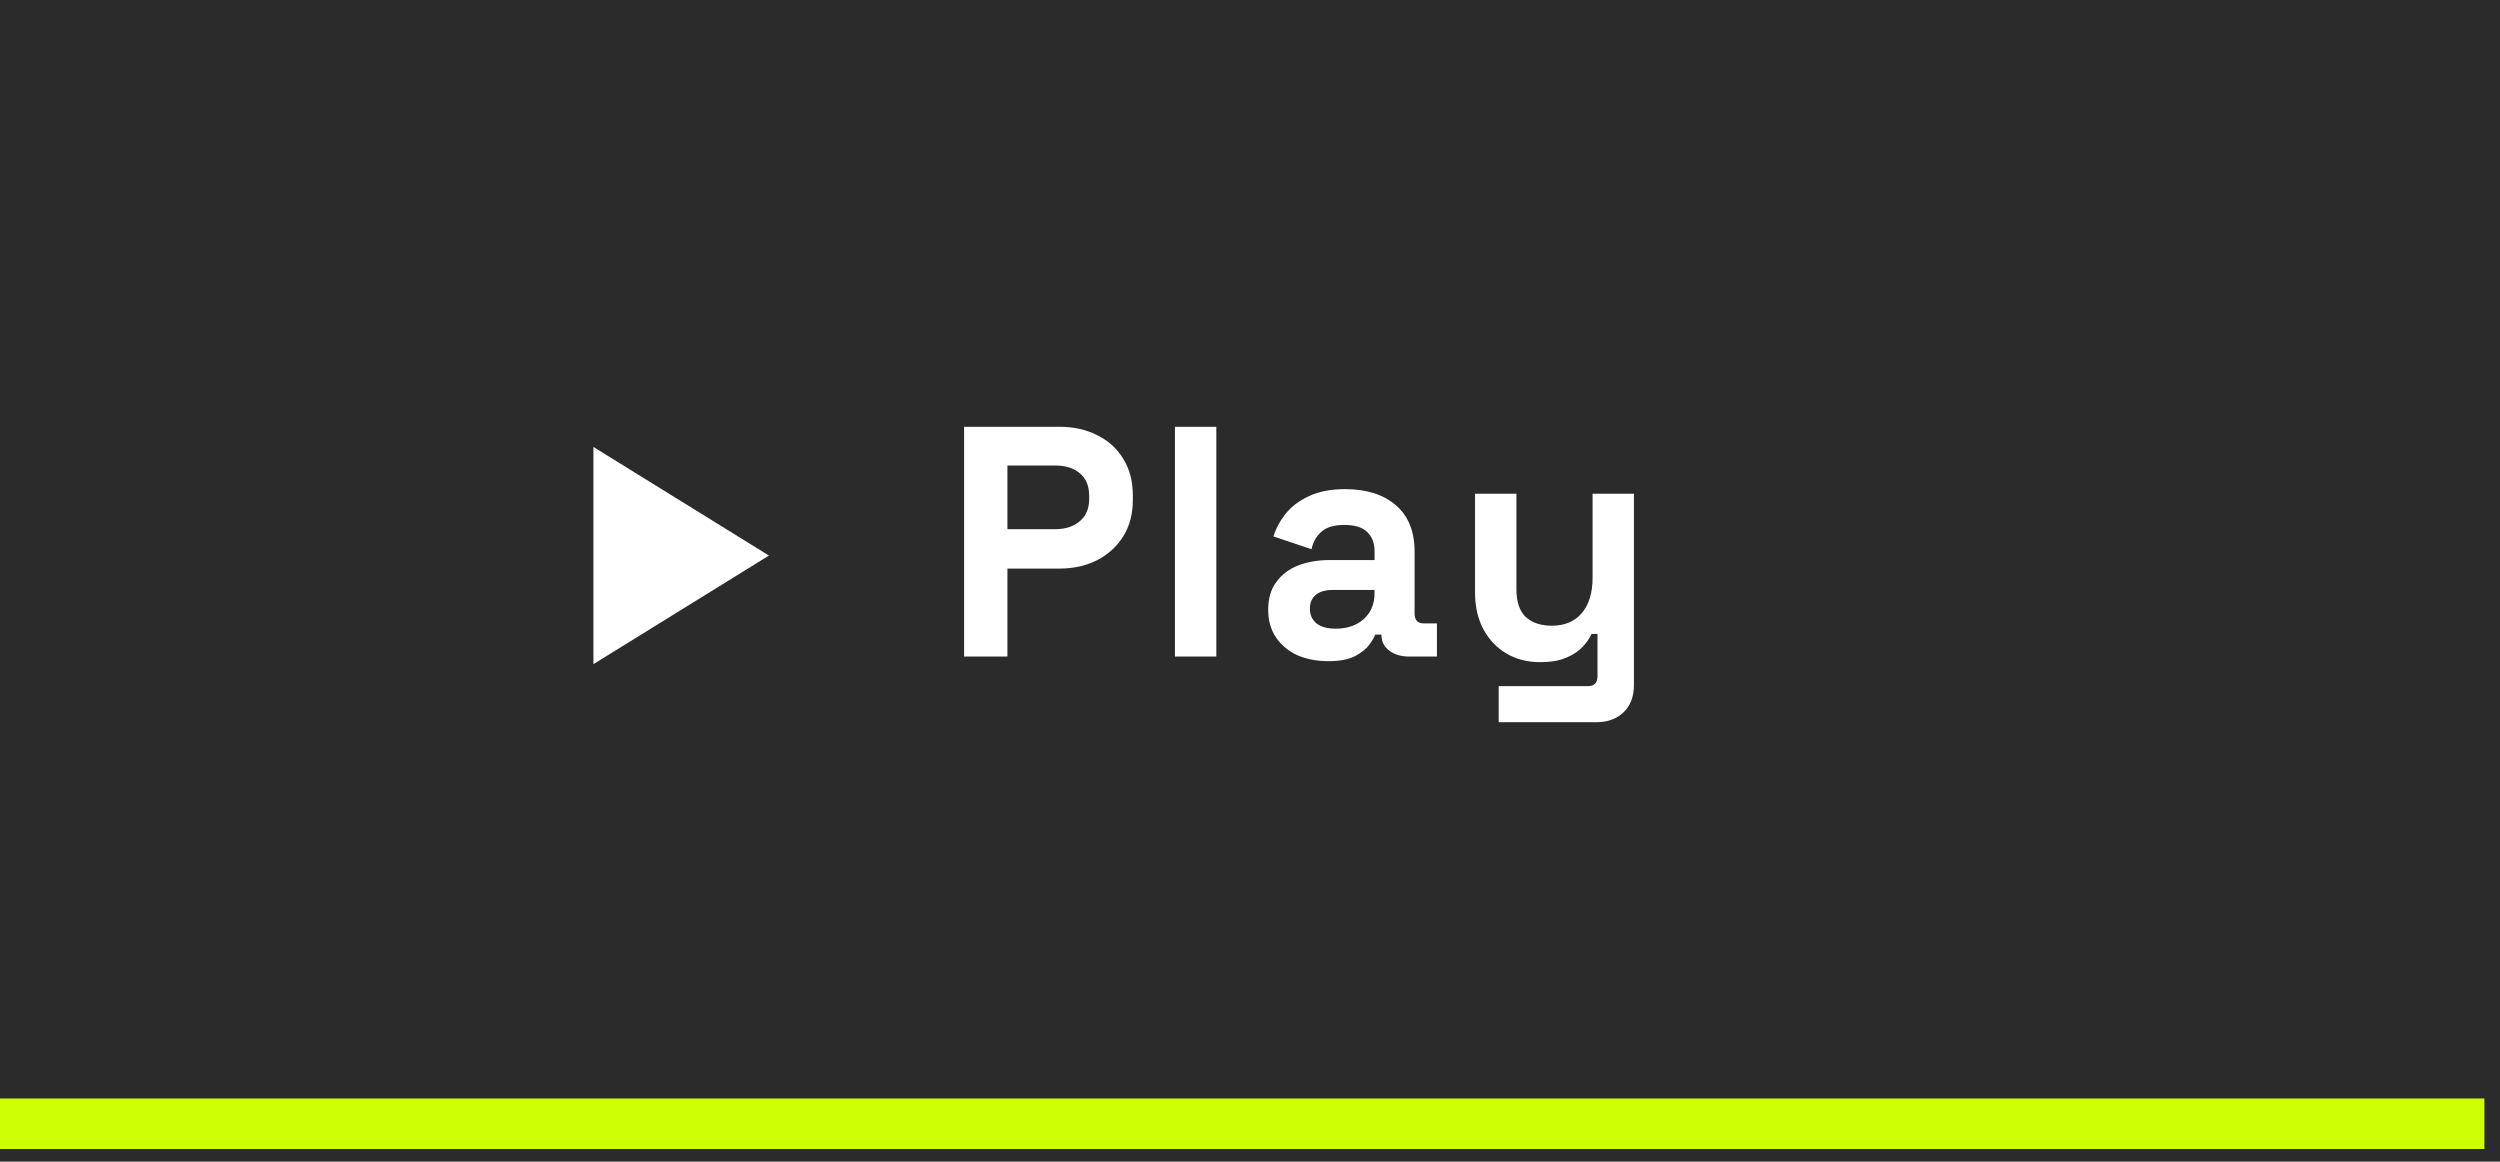
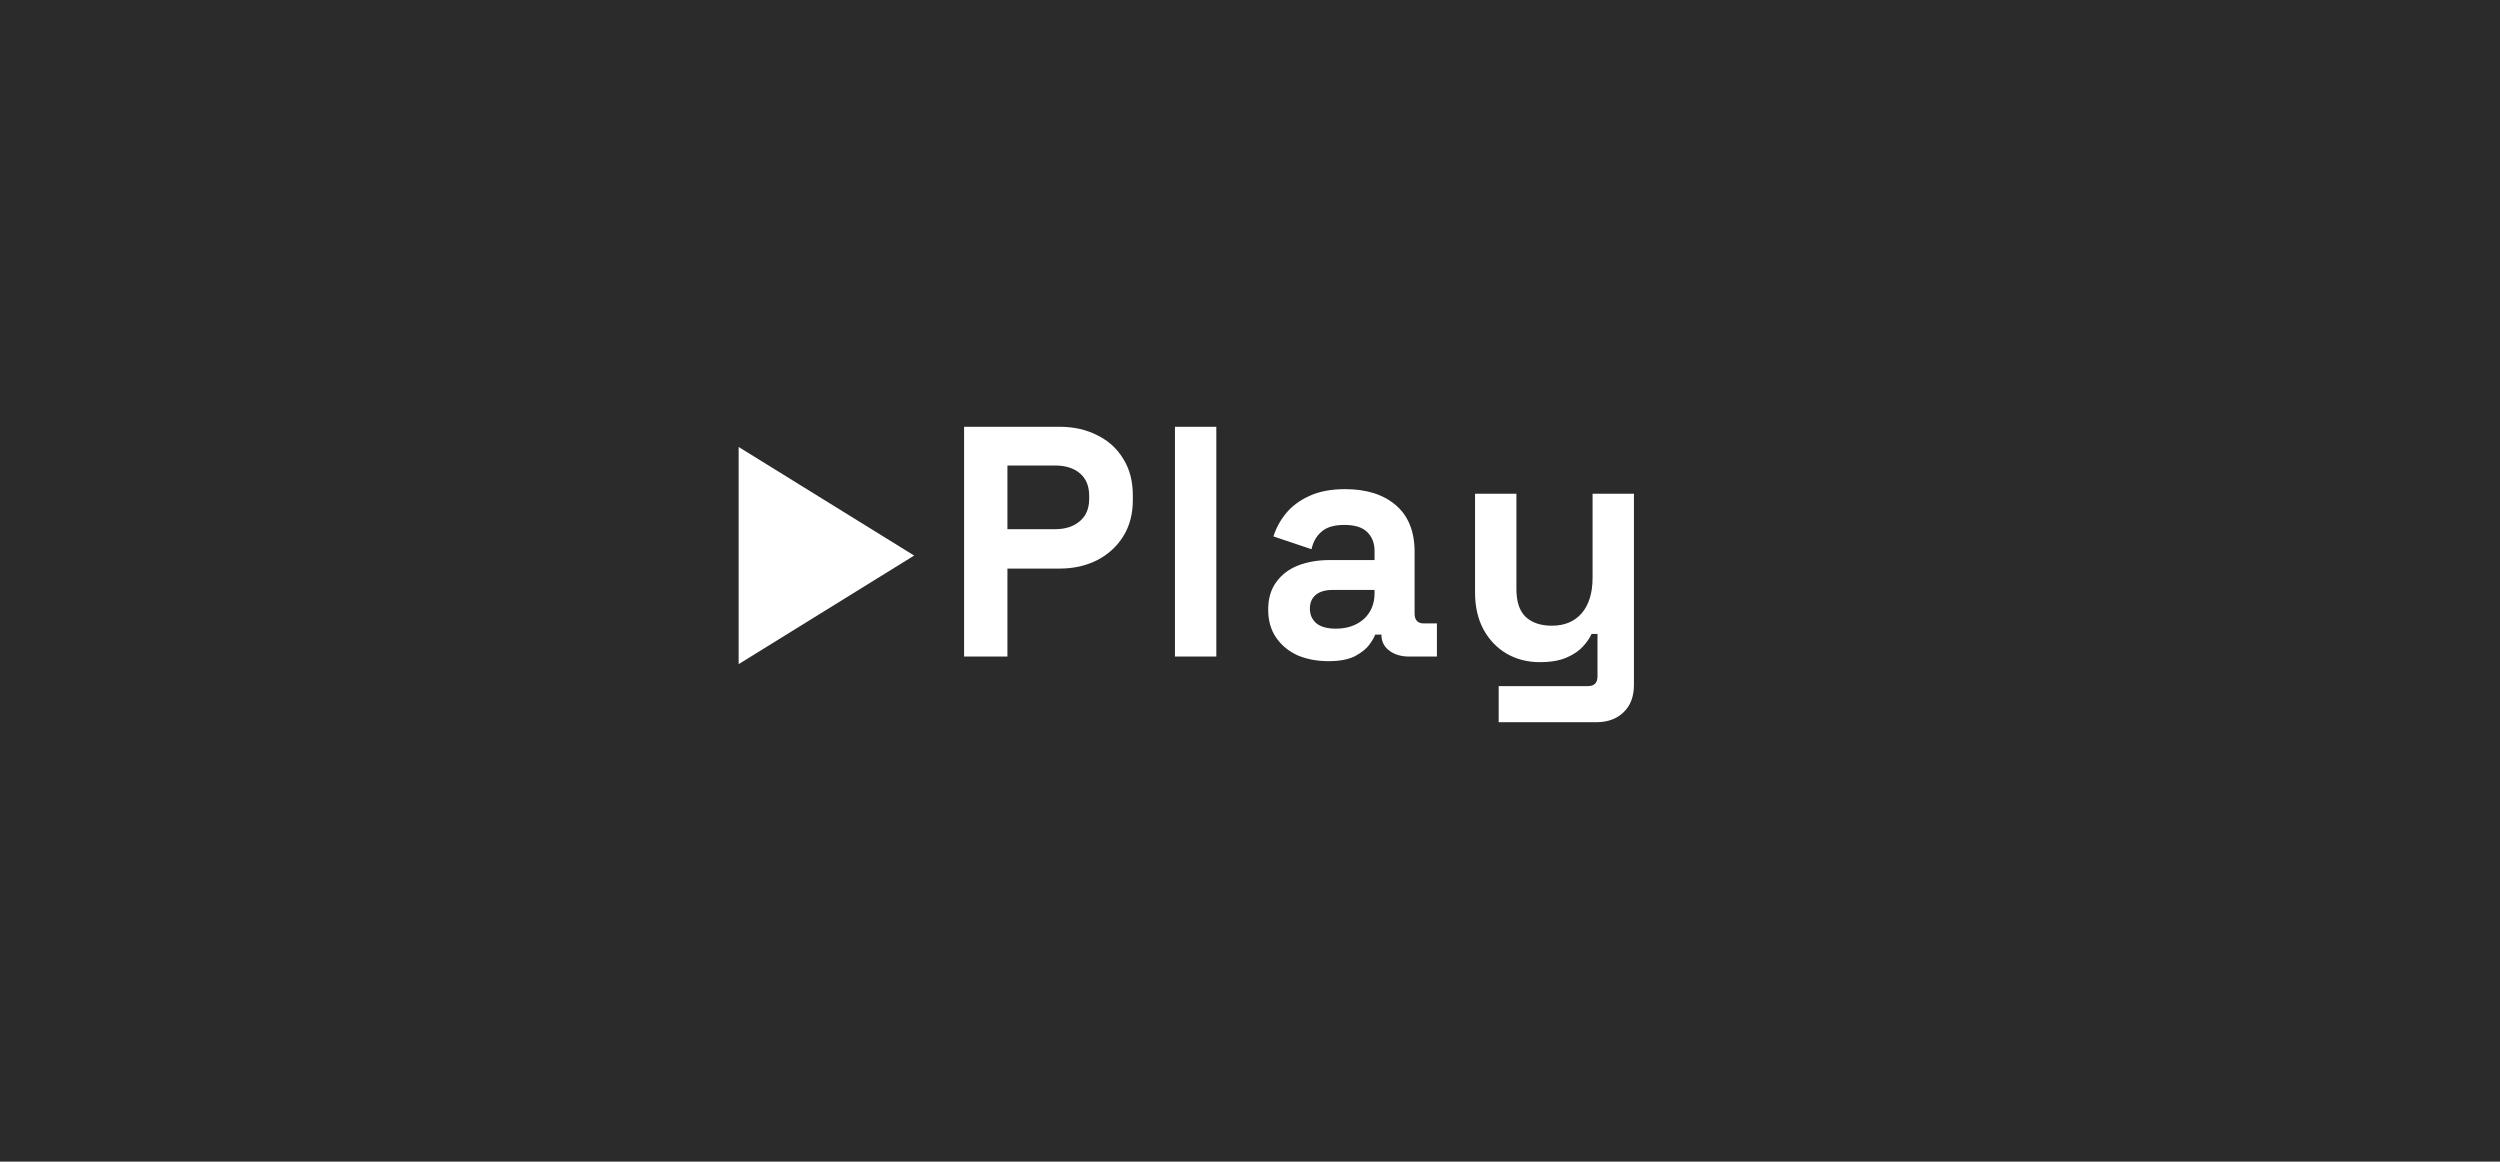
<svg xmlns="http://www.w3.org/2000/svg" width="99" height="46" viewBox="0 0 99 46" fill="none">
  <rect width="99" height="46" fill="#2B2B2B" />
-   <mask id="play-tab-bottom-bar" fill="#FFFFFF">
-     <path d="M0 0H98.391V45.5H0V0Z" />
-   </mask>
-   <path d="M98.391 45.5V43.5H0V45.5V47.5H98.391V45.5Z" fill="#CFFF04" mask="url(#play-tab-bottom-bar)" />
-   <path d="M23.5 17.7V26.3L30.45 22L23.5 17.7Z" fill="#FFFFFF" />
+   <path d="M29.25 17.7V26.3L36.2 22L29.25 17.7Z" fill="#FFFFFF" />
  <path d="M38.178 26V16.9H41.948C42.52 16.9 43.023 17.013 43.456 17.238C43.898 17.455 44.24 17.767 44.483 18.174C44.734 18.573 44.86 19.054 44.86 19.617V19.799C44.86 20.362 44.73 20.848 44.47 21.255C44.219 21.654 43.872 21.966 43.43 22.191C42.997 22.408 42.503 22.516 41.948 22.516H39.894V26H38.178ZM39.894 20.956H41.779C42.186 20.956 42.511 20.852 42.754 20.644C43.005 20.436 43.131 20.141 43.131 19.76V19.63C43.131 19.249 43.01 18.954 42.767 18.746C42.524 18.538 42.195 18.434 41.779 18.434H39.894V20.956ZM46.528 26V16.9H48.166V26H46.528ZM52.612 26.182C52.153 26.182 51.741 26.104 51.377 25.948C51.022 25.783 50.74 25.549 50.532 25.246C50.324 24.943 50.22 24.574 50.22 24.141C50.22 23.708 50.324 23.348 50.532 23.062C50.74 22.767 51.026 22.546 51.39 22.399C51.763 22.252 52.187 22.178 52.664 22.178H54.432V21.814C54.432 21.511 54.337 21.264 54.146 21.073C53.955 20.882 53.652 20.787 53.236 20.787C52.829 20.787 52.525 20.878 52.326 21.06C52.127 21.233 51.997 21.463 51.936 21.749L50.428 21.242C50.532 20.913 50.697 20.609 50.922 20.332C51.156 20.046 51.464 19.816 51.845 19.643C52.235 19.461 52.707 19.37 53.262 19.37C54.111 19.37 54.783 19.582 55.277 20.007C55.771 20.432 56.018 21.047 56.018 21.853V24.297C56.018 24.557 56.139 24.687 56.382 24.687H56.902V26H55.81C55.489 26 55.225 25.922 55.017 25.766C54.809 25.61 54.705 25.402 54.705 25.142V25.129H54.458C54.423 25.233 54.345 25.367 54.224 25.532C54.103 25.697 53.912 25.848 53.652 25.987C53.392 26.117 53.045 26.182 52.612 26.182ZM52.898 24.895C53.349 24.895 53.717 24.769 54.003 24.518C54.289 24.258 54.432 23.916 54.432 23.491V23.361H52.781C52.486 23.361 52.261 23.426 52.105 23.556C51.949 23.686 51.871 23.868 51.871 24.102C51.871 24.336 51.953 24.527 52.118 24.674C52.291 24.821 52.551 24.895 52.898 24.895ZM59.348 28.6V27.17H62.884C63.136 27.17 63.261 27.04 63.261 26.78V25.103H63.027C62.958 25.259 62.845 25.424 62.689 25.597C62.533 25.77 62.316 25.918 62.039 26.039C61.762 26.16 61.407 26.221 60.973 26.221C60.488 26.221 60.05 26.108 59.66 25.883C59.279 25.658 58.975 25.341 58.75 24.934C58.525 24.518 58.412 24.028 58.412 23.465V19.552H60.05V23.335C60.05 23.829 60.172 24.193 60.414 24.427C60.666 24.661 61.012 24.778 61.454 24.778C61.957 24.778 62.351 24.613 62.637 24.284C62.923 23.946 63.066 23.478 63.066 22.88V19.552H64.704V27.118C64.704 27.586 64.566 27.95 64.288 28.21C64.019 28.47 63.66 28.6 63.209 28.6H59.348Z" fill="#FFFFFF" />
</svg>
